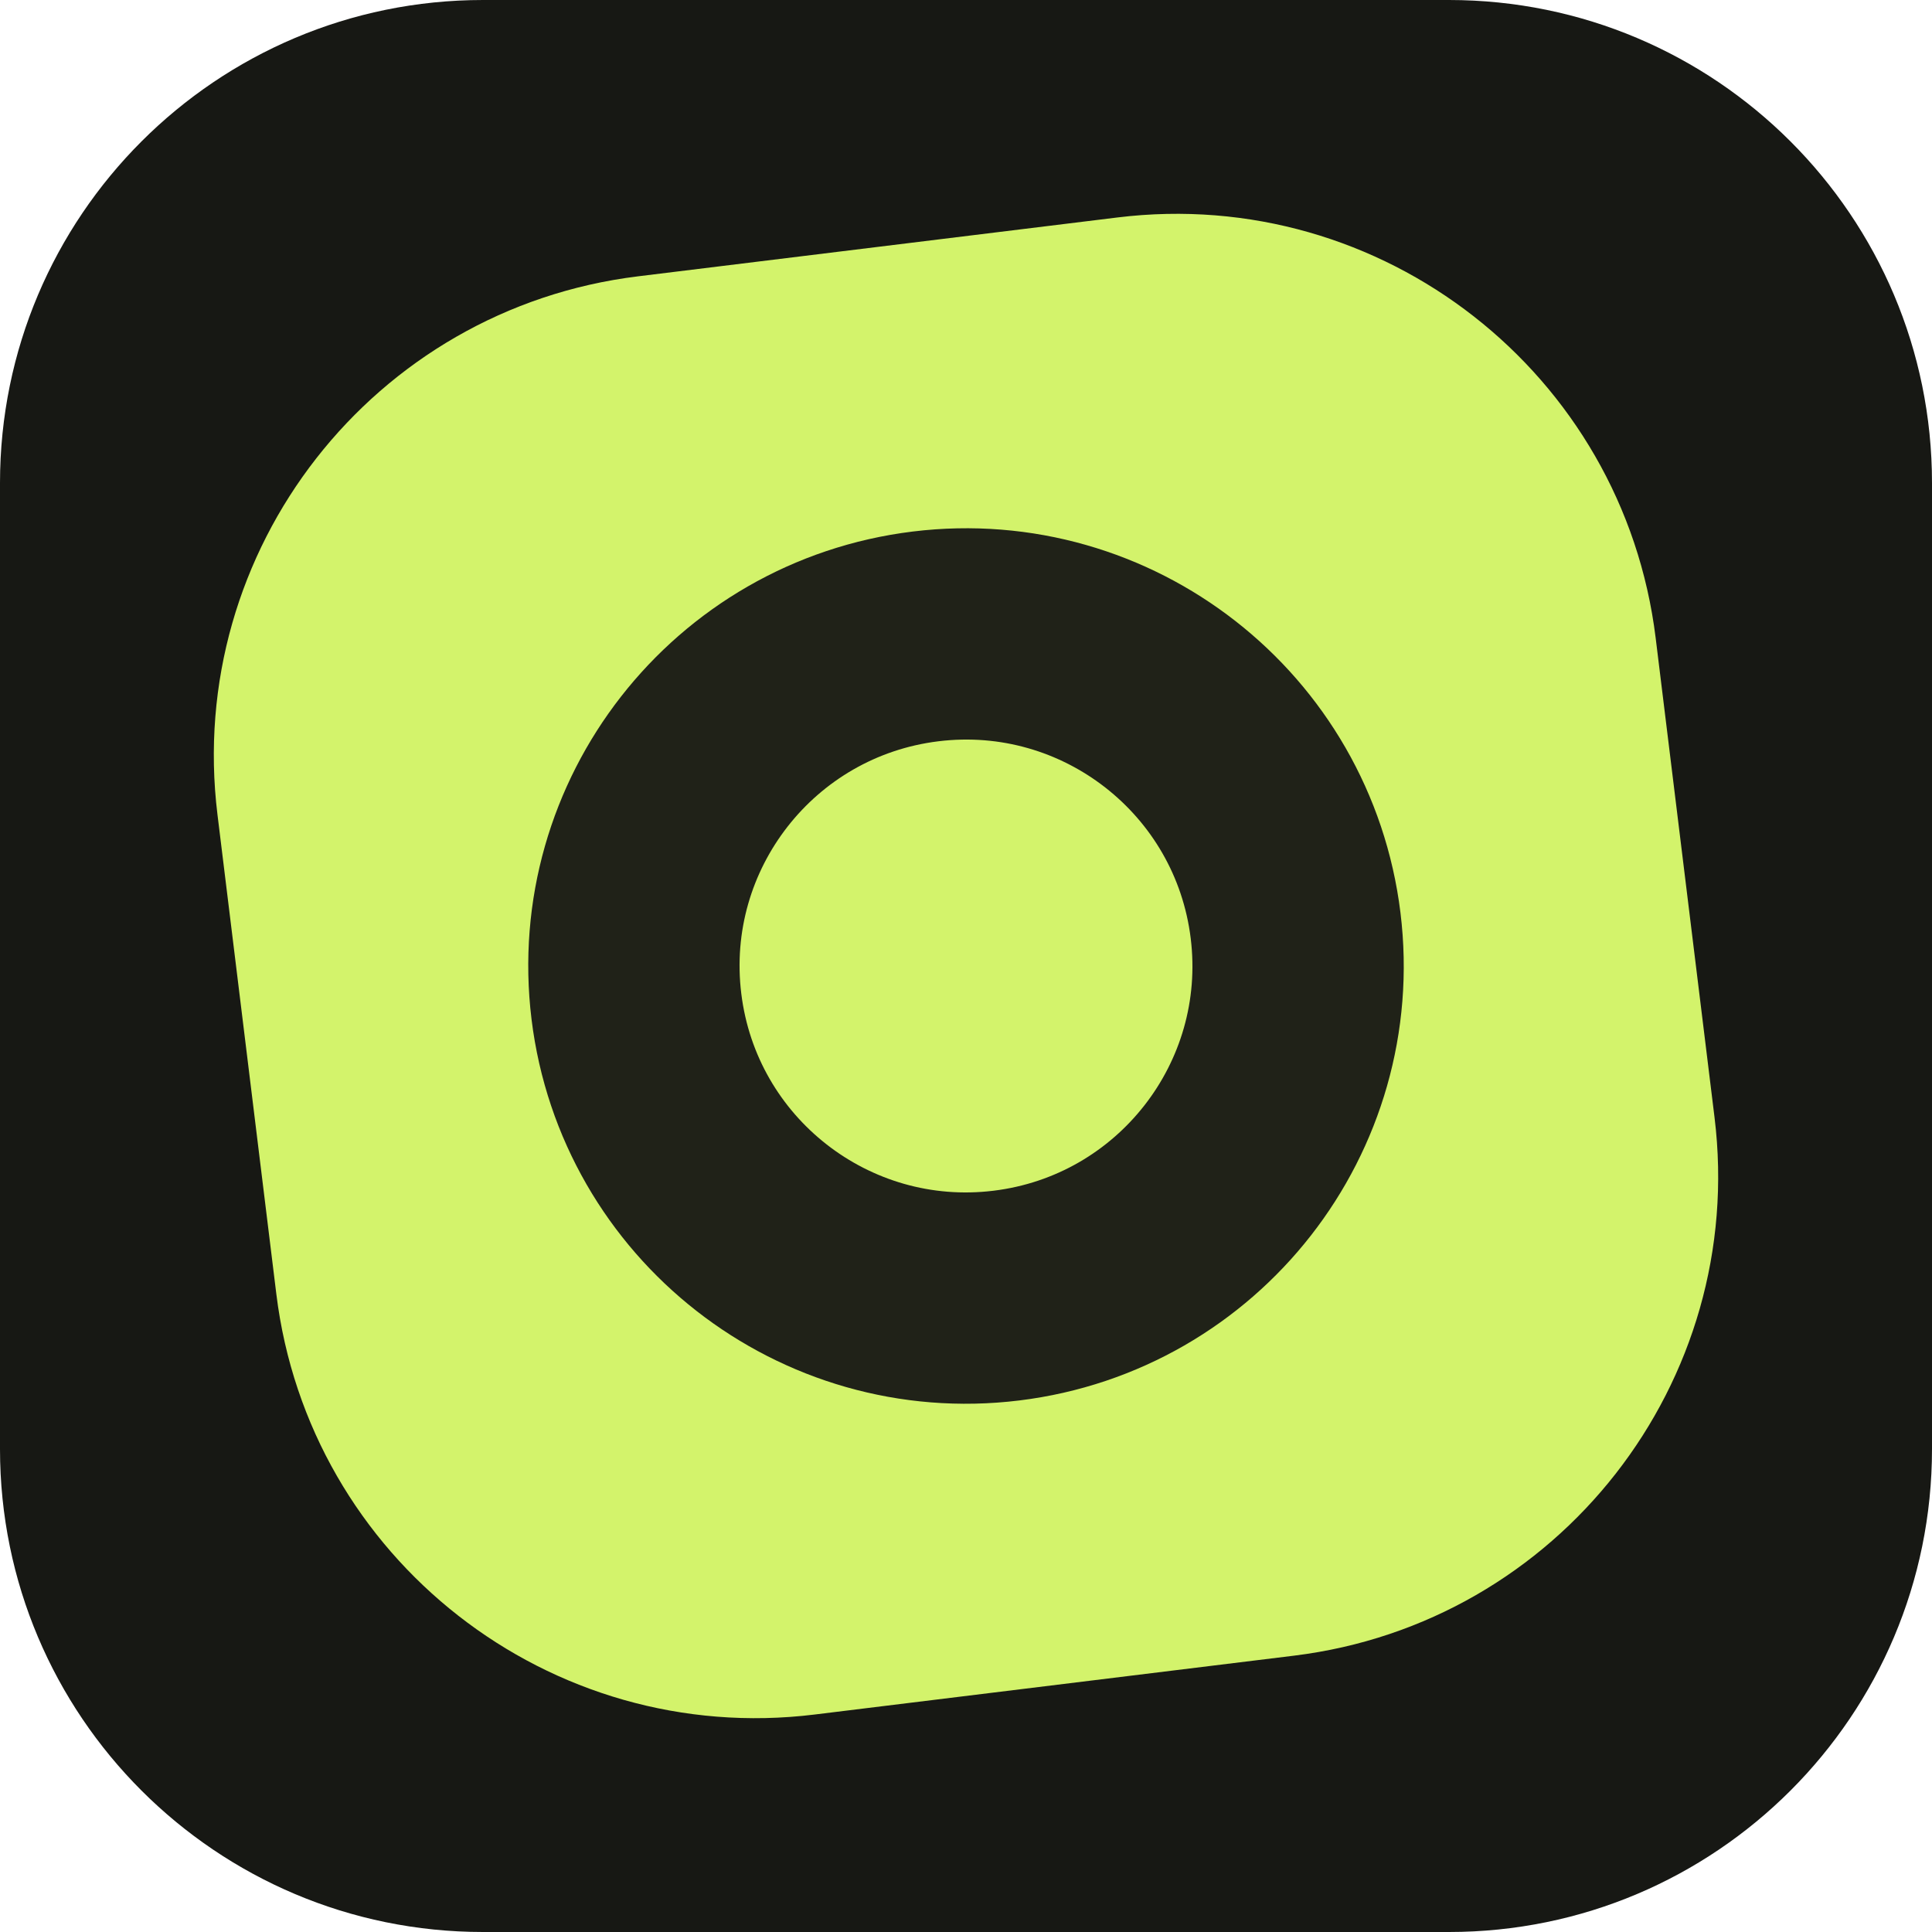
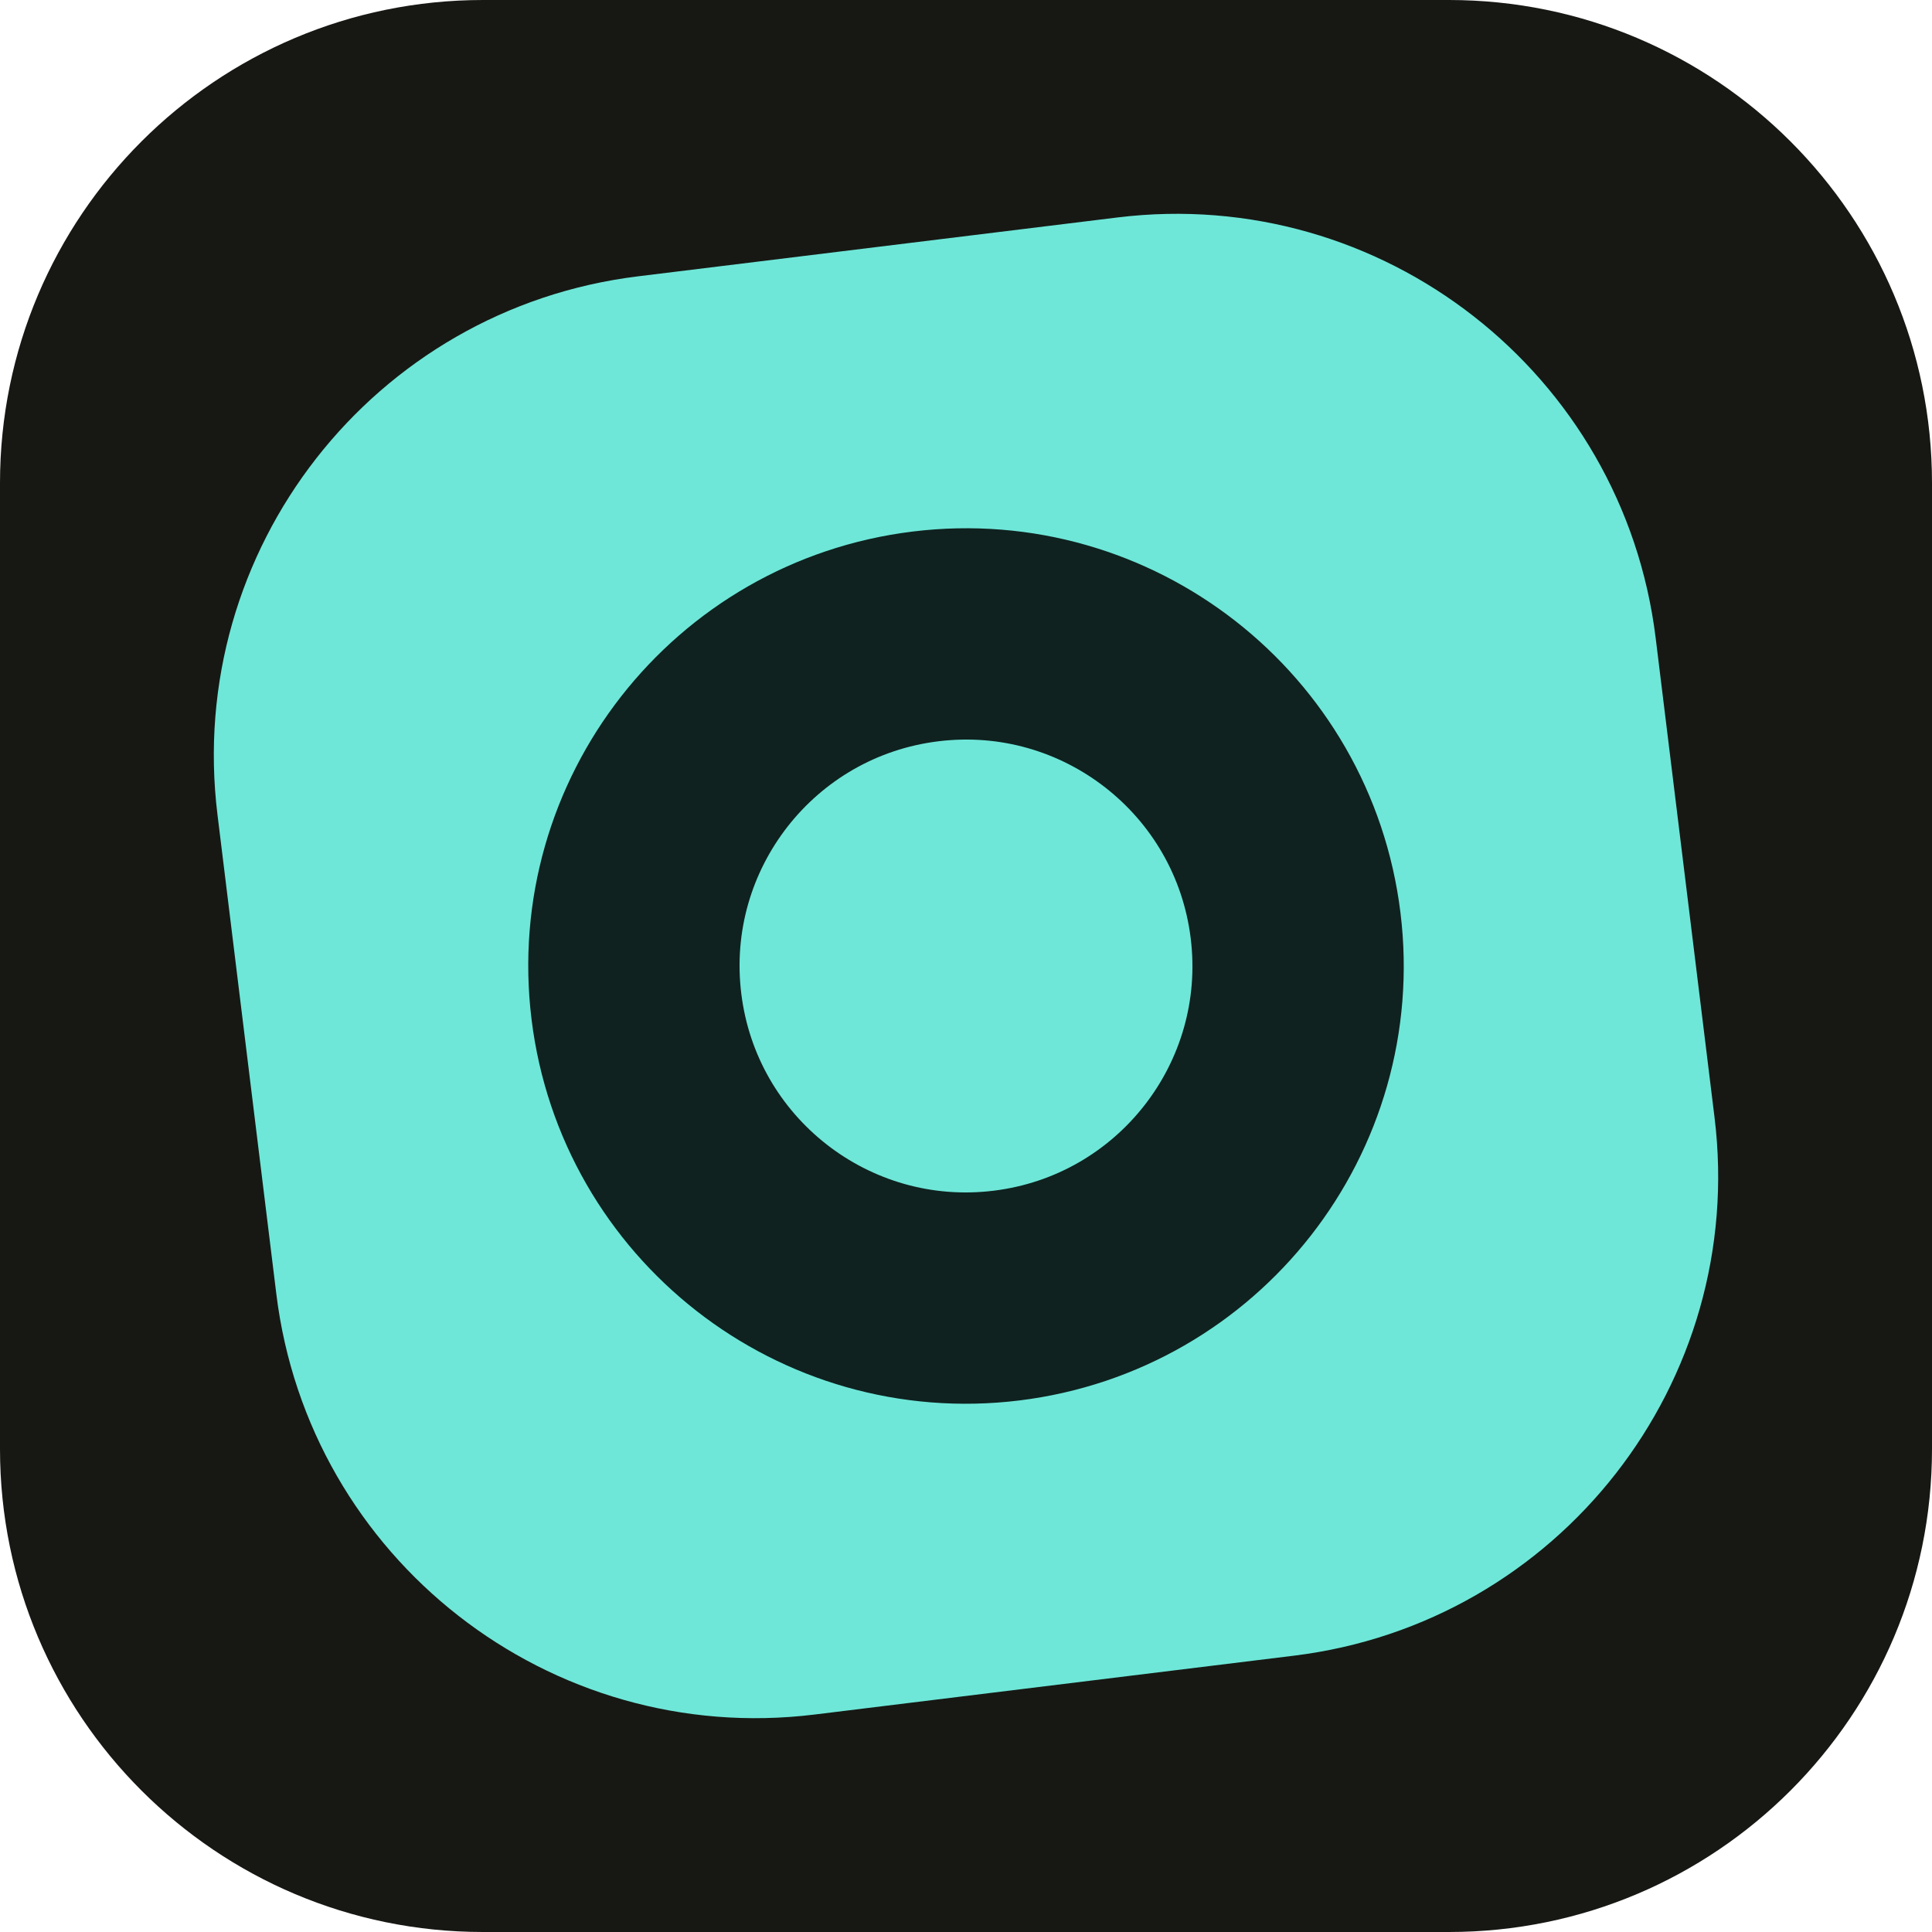
<svg xmlns="http://www.w3.org/2000/svg" viewBox="0 0 64 64">
  <rect width="64" height="64" rx="16" fill="#171814" />
  <g transform="rotate(-7 32 32)">
-     <rect x="8" y="8" width="48" height="48" rx="16" fill="#d3f36b" />
-     <circle cx="32" cy="32" r="11" fill="none" stroke="#202218" stroke-width="7" />
+     <rect x="8" y="8" width="48" height="48" rx="16" fill="#6ee7d8" />
+     <circle cx="32" cy="32" r="11" fill="none" stroke="#0f2220" stroke-width="7" />
  </g>
</svg>
